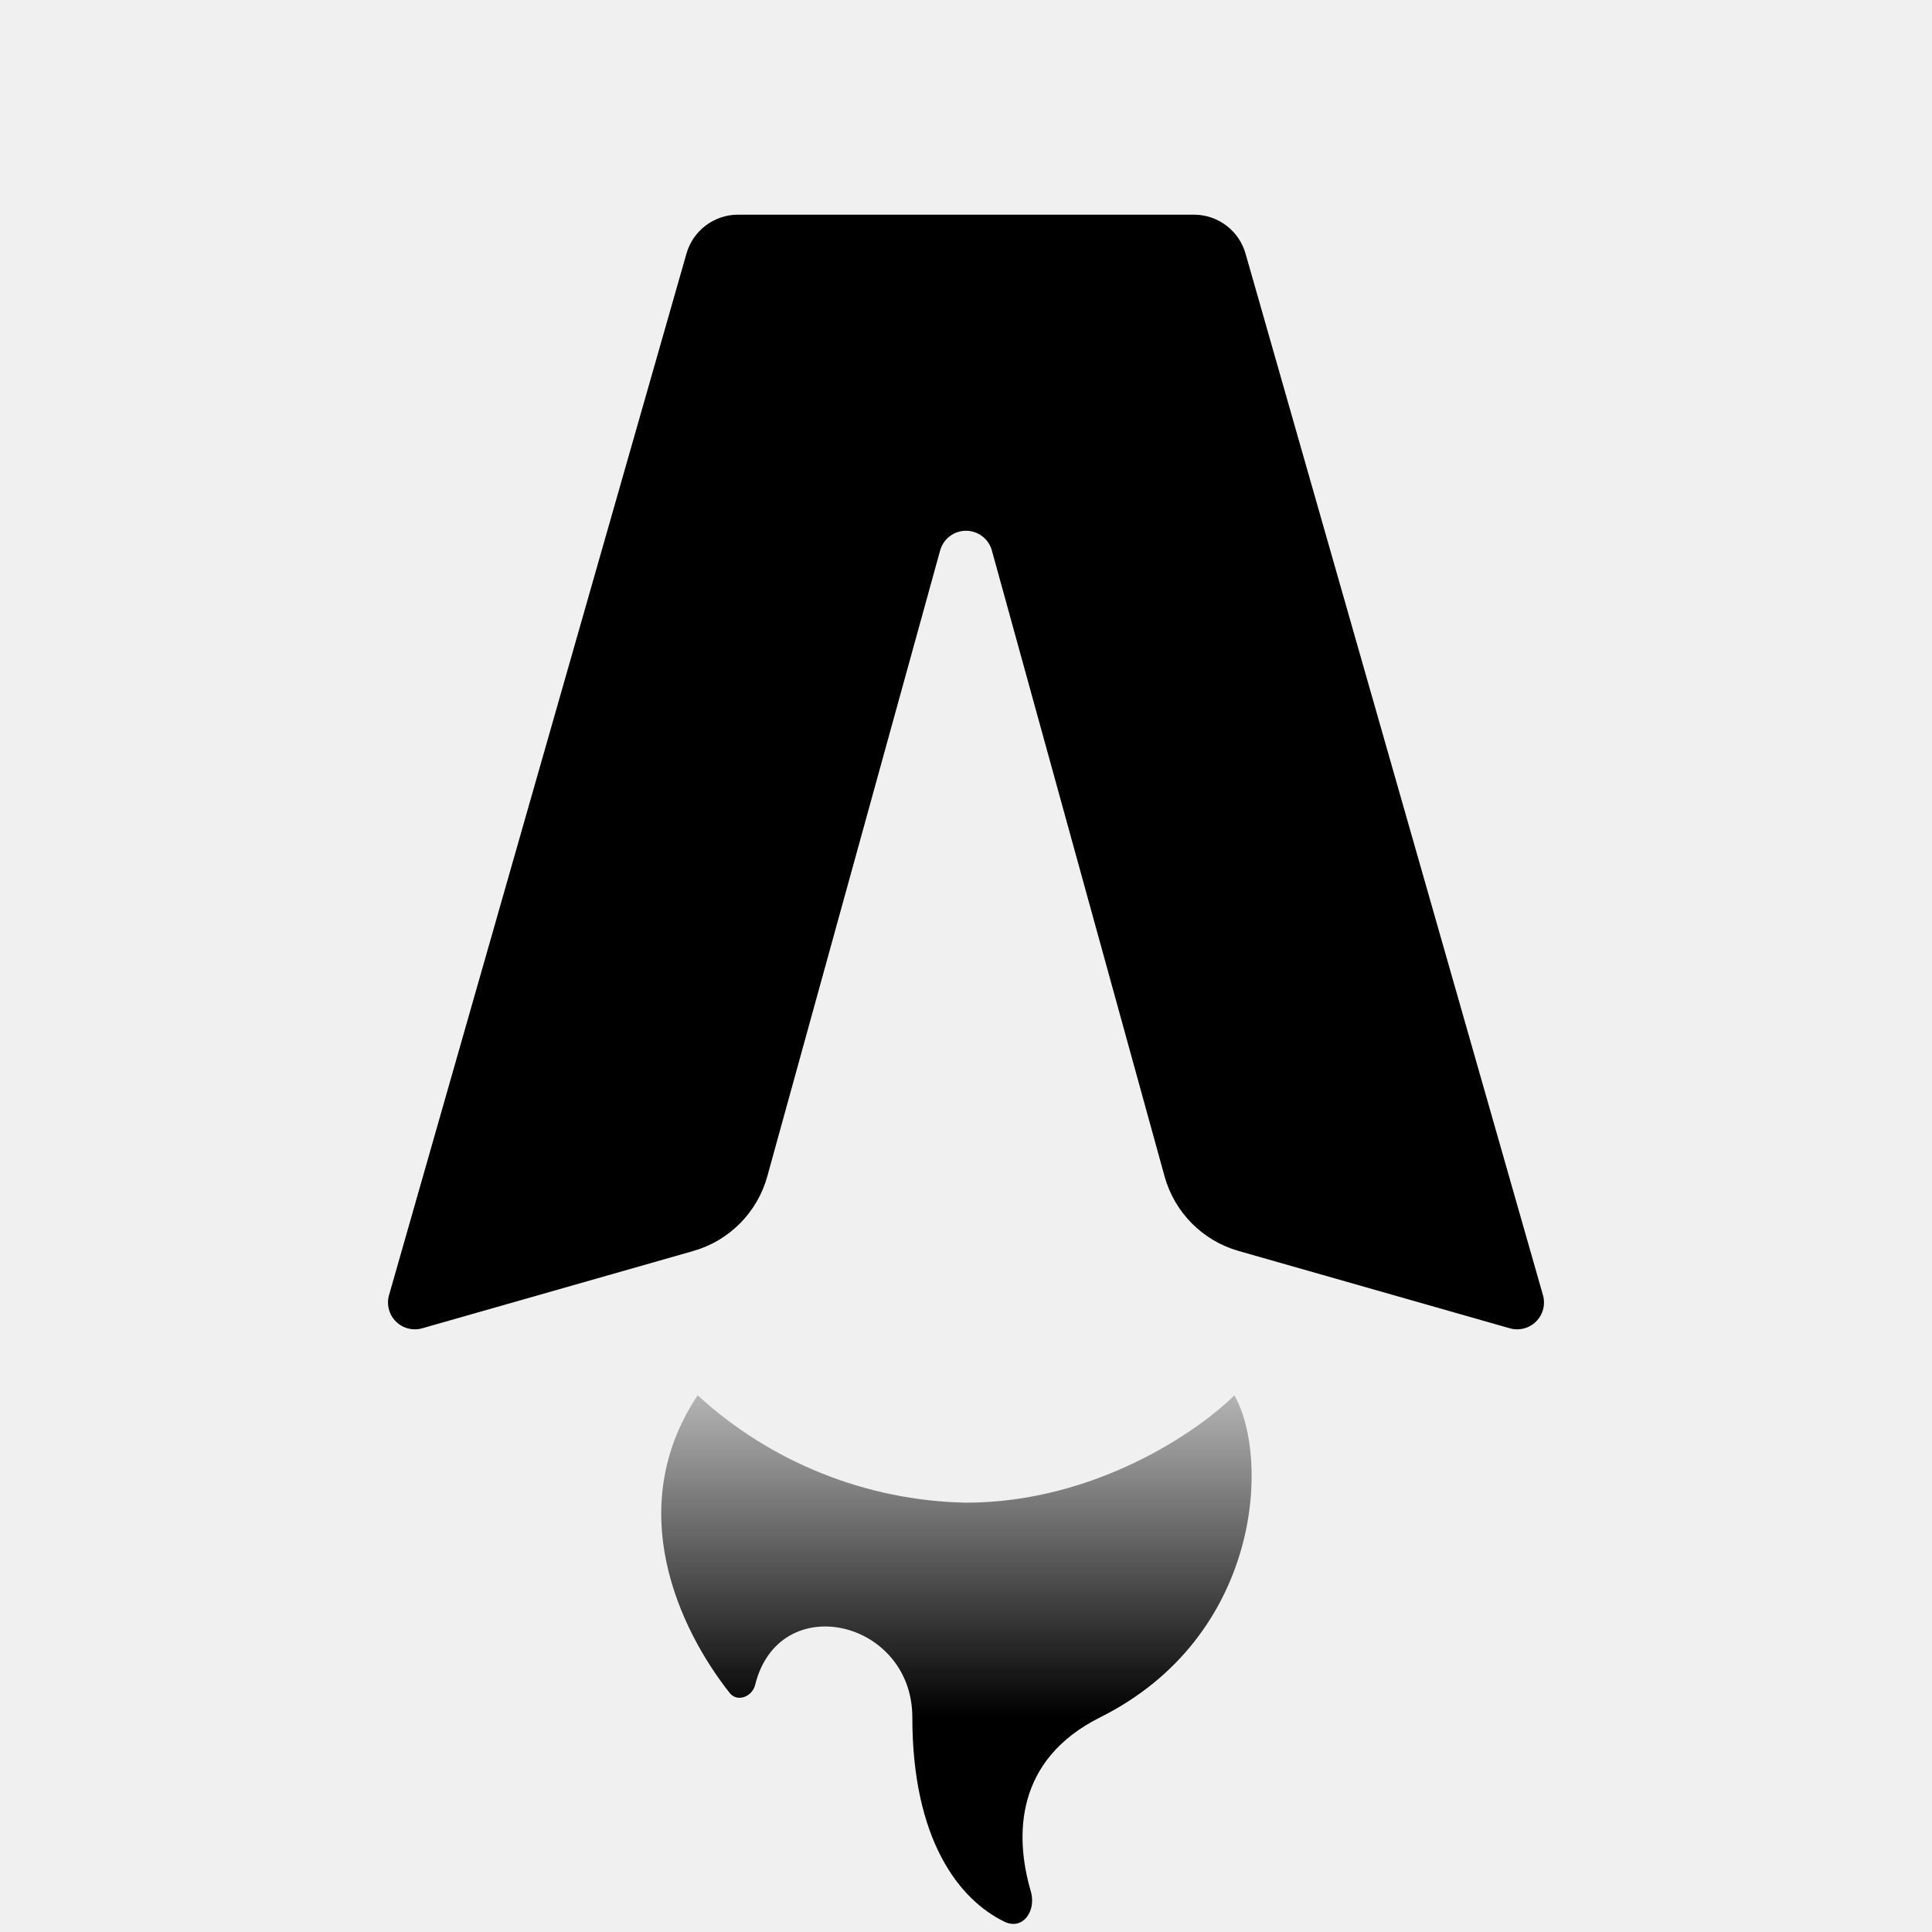
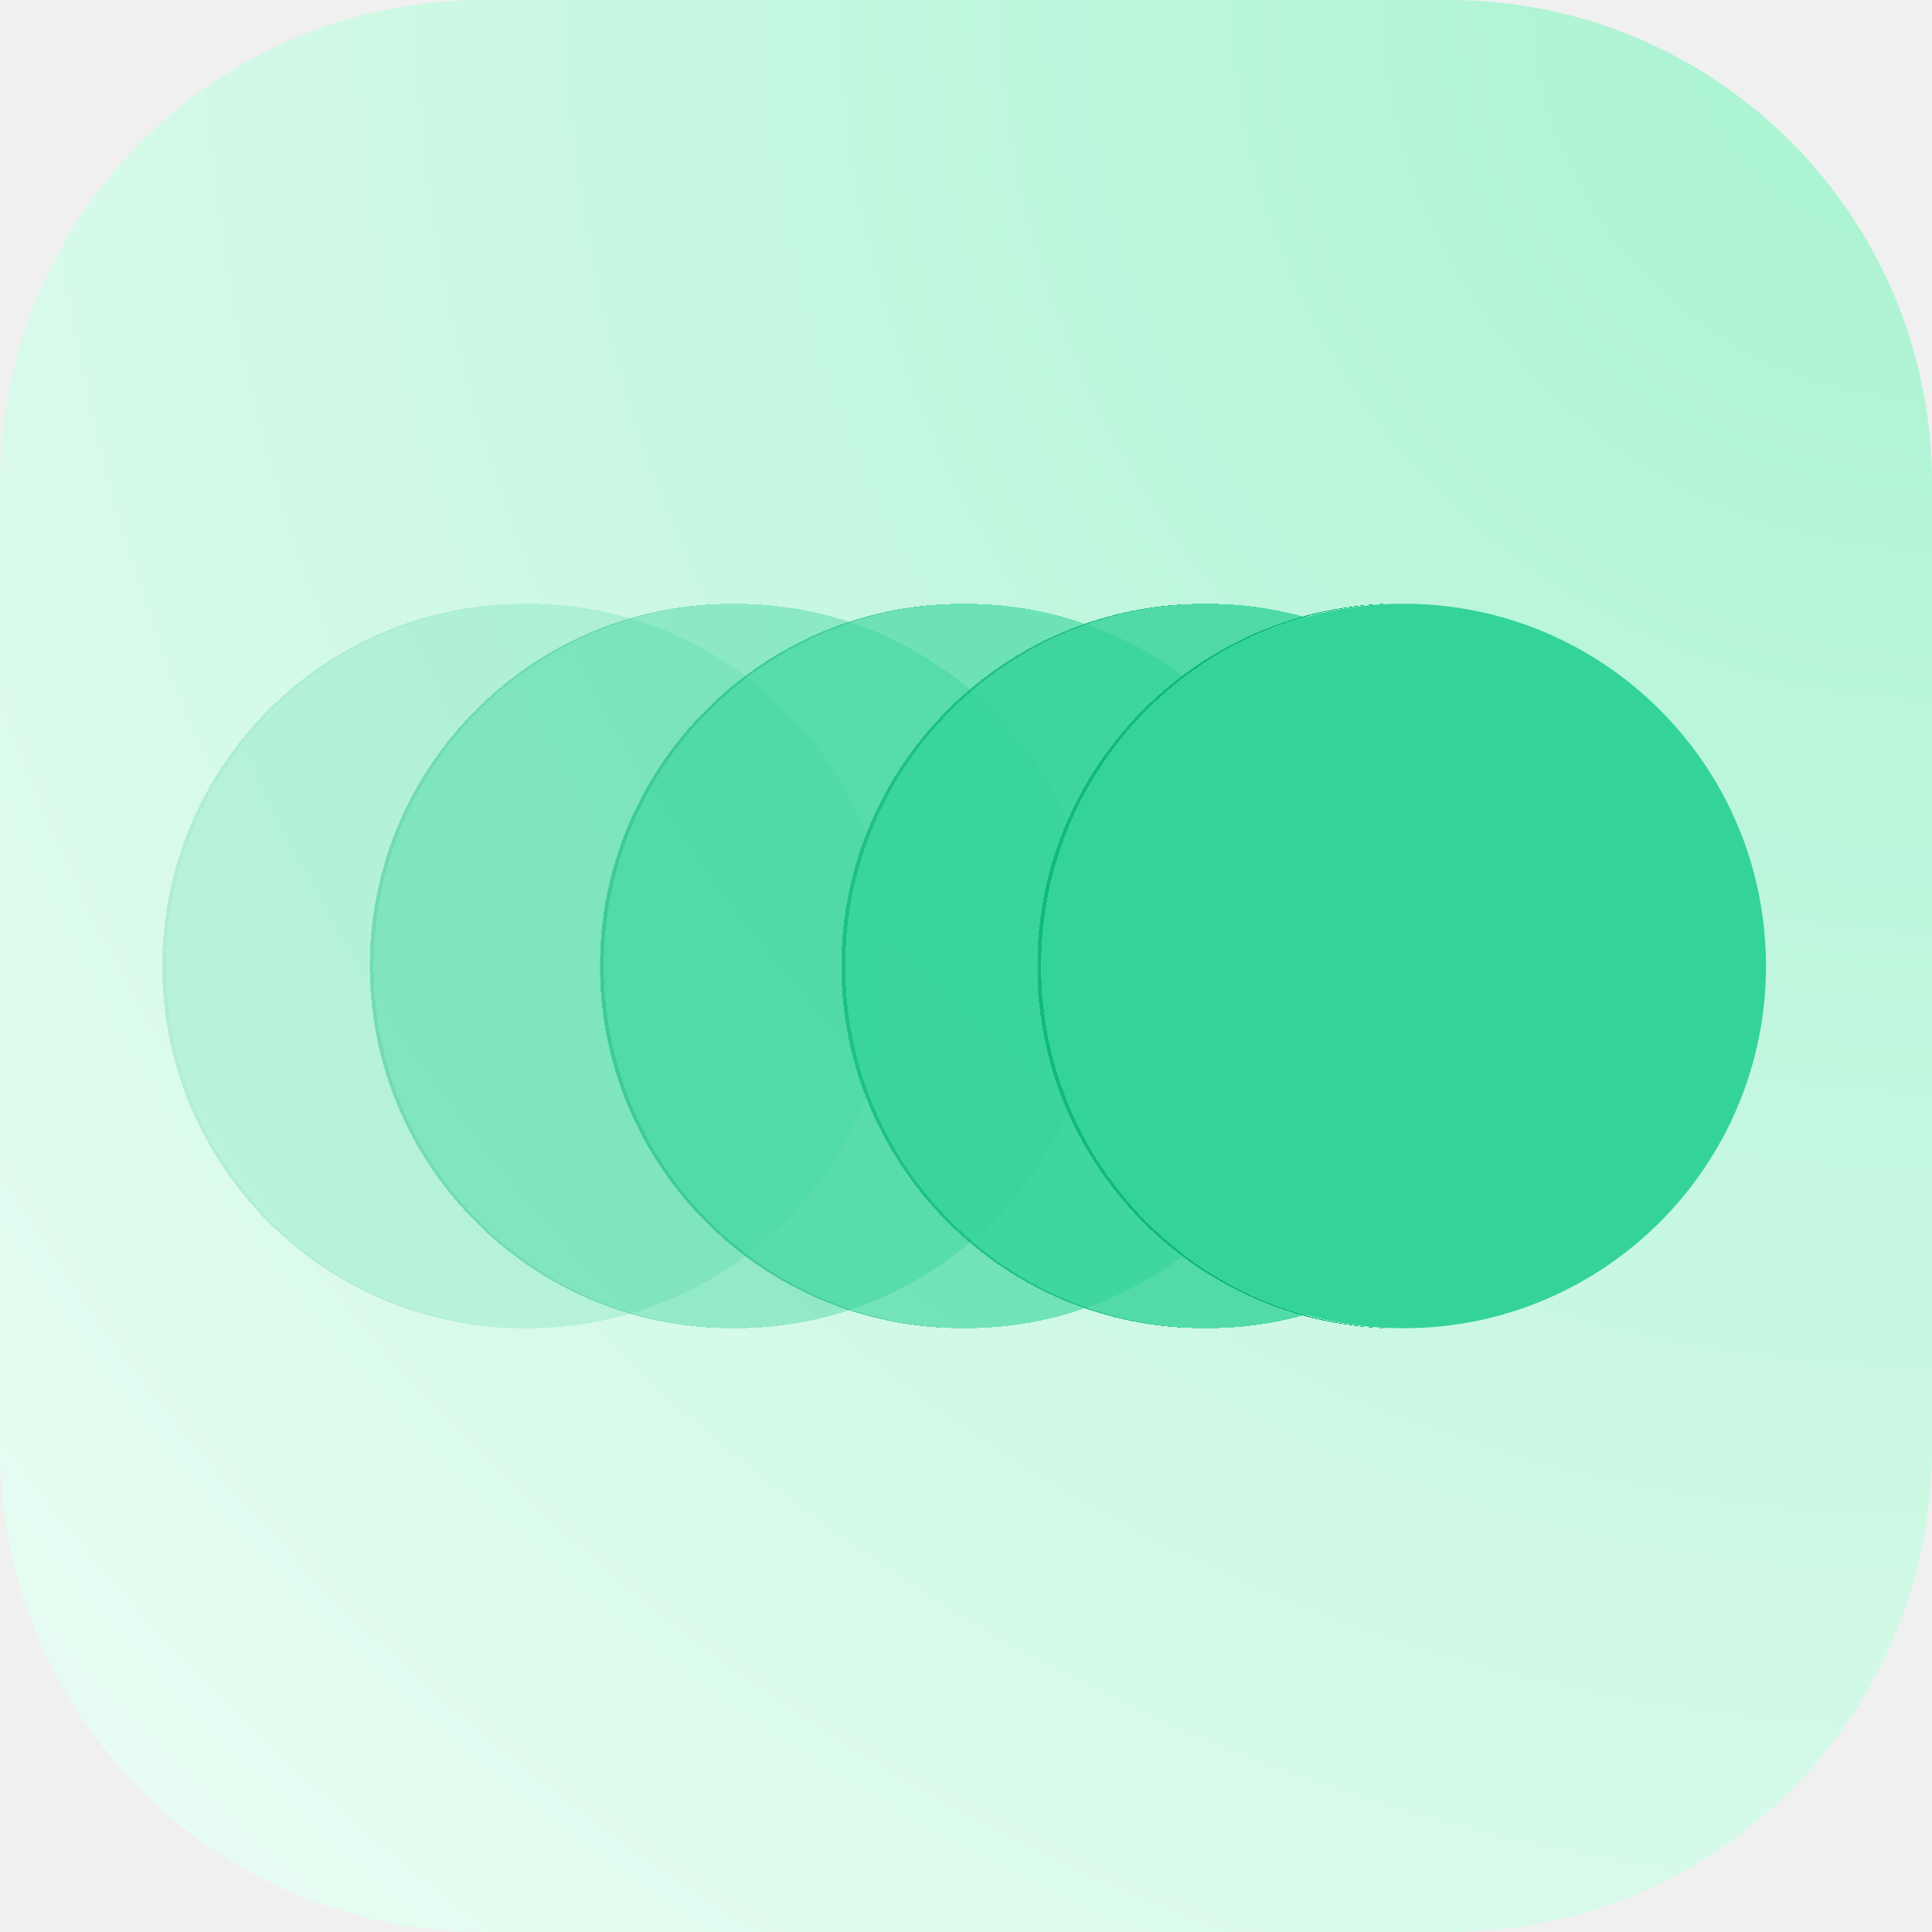
- <svg xmlns="http://www.w3.org/2000/svg" fill="none" viewBox="0 0 36 36">
-   <path fill="#000" d="M22.25 4h-8.5a1 1 0 0 0-.96.73l-5.54 19.4a.5.5 0 0 0 .62.62l5.05-1.44a2 2 0 0 0 1.38-1.4l3.22-11.66a.5.5 0 0 1 .96 0l3.22 11.67a2 2 0 0 0 1.38 1.39l5.05 1.44a.5.5 0 0 0 .62-.62l-5.54-19.4a1 1 0 0 0-.96-.73Z" />
-   <path fill="url(#gradient)" d="M18 28a7.63 7.63 0 0 1-5-2c-1.4 2.1-.35 4.35.6 5.55.14.17.41.07.47-.15.44-1.8 2.93-1.22 2.93.6 0 2.28.87 3.4 1.72 3.81.34.16.59-.2.49-.56-.31-1.05-.29-2.46 1.29-3.25 3-1.5 3.17-4.83 2.5-6-.67.67-2.6 2-5 2Z" />
+ <svg xmlns="http://www.w3.org/2000/svg" fill="none" viewBox="0 0 512 512">
+   <g clip-path="url(#a)">
+     <rect width="512" height="512" fill="url(#b)" rx="128" />
+     <g filter="url(#c)">
+       <circle cx="140" cy="256" r="96" fill="#34D399" fill-opacity=".2" shape-rendering="crispEdges" />
+     </g>
+     <g filter="url(#d)">
+       <circle cx="195" cy="256" r="96" fill="#34D399" fill-opacity=".4" shape-rendering="crispEdges" />
+     </g>
+     <g filter="url(#e)">
+       <circle cx="256" cy="256" r="96" fill="#34D399" fill-opacity=".6" shape-rendering="crispEdges" />
+     </g>
+     <g filter="url(#f)">
+       <circle cx="320" cy="256" r="96" fill="#34D399" fill-opacity=".8" shape-rendering="crispEdges" />
+     </g>
+     <g filter="url(#g)">
+       <circle cx="372" cy="256" r="96" fill="#34D399" />
+     </g>
+   </g>
  <defs>
-     <linearGradient id="gradient" x1="16" x2="16" y1="32" y2="24" gradientUnits="userSpaceOnUse">
-       <stop stop-color="#000" />
-       <stop offset="1" stop-color="#000" stop-opacity="0" />
-     </linearGradient>
+     <filter id="c" width="193" height="192" x="43" y="160" color-interpolation-filters="sRGB" filterUnits="userSpaceOnUse">
+       <feFlood flood-opacity="0" result="BackgroundImageFix" />
+       <feColorMatrix in="SourceAlpha" result="hardAlpha" values="0 0 0 0 0 0 0 0 0 0 0 0 0 0 0 0 0 0 127 0" />
+       <feOffset dx="-1" />
+       <feComposite in2="hardAlpha" operator="out" />
+       <feColorMatrix values="0 0 0 0 0.063 0 0 0 0 0.725 0 0 0 0 0.506 0 0 0 0.2 0" />
+       <feBlend in2="BackgroundImageFix" result="effect1_dropShadow_7_3" />
+       <feBlend in="SourceGraphic" in2="effect1_dropShadow_7_3" result="shape" />
+     </filter>
+     <filter id="d" width="193" height="192" x="98" y="160" color-interpolation-filters="sRGB" filterUnits="userSpaceOnUse">
+       <feFlood flood-opacity="0" result="BackgroundImageFix" />
+       <feColorMatrix in="SourceAlpha" result="hardAlpha" values="0 0 0 0 0 0 0 0 0 0 0 0 0 0 0 0 0 0 127 0" />
+       <feOffset dx="-1" />
+       <feComposite in2="hardAlpha" operator="out" />
+       <feColorMatrix values="0 0 0 0 0.063 0 0 0 0 0.725 0 0 0 0 0.506 0 0 0 0.4 0" />
+       <feBlend in2="BackgroundImageFix" result="effect1_dropShadow_7_3" />
+       <feBlend in="SourceGraphic" in2="effect1_dropShadow_7_3" result="shape" />
+     </filter>
+     <filter id="e" width="193" height="192" x="159" y="160" color-interpolation-filters="sRGB" filterUnits="userSpaceOnUse">
+       <feFlood flood-opacity="0" result="BackgroundImageFix" />
+       <feColorMatrix in="SourceAlpha" result="hardAlpha" values="0 0 0 0 0 0 0 0 0 0 0 0 0 0 0 0 0 0 127 0" />
+       <feOffset dx="-1" />
+       <feComposite in2="hardAlpha" operator="out" />
+       <feColorMatrix values="0 0 0 0 0.063 0 0 0 0 0.725 0 0 0 0 0.506 0 0 0 0.6 0" />
+       <feBlend in2="BackgroundImageFix" result="effect1_dropShadow_7_3" />
+       <feBlend in="SourceGraphic" in2="effect1_dropShadow_7_3" result="shape" />
+     </filter>
+     <filter id="f" width="193" height="192" x="223" y="160" color-interpolation-filters="sRGB" filterUnits="userSpaceOnUse">
+       <feFlood flood-opacity="0" result="BackgroundImageFix" />
+       <feColorMatrix in="SourceAlpha" result="hardAlpha" values="0 0 0 0 0 0 0 0 0 0 0 0 0 0 0 0 0 0 127 0" />
+       <feOffset dx="-1" />
+       <feComposite in2="hardAlpha" operator="out" />
+       <feColorMatrix values="0 0 0 0 0.063 0 0 0 0 0.725 0 0 0 0 0.506 0 0 0 0.8 0" />
+       <feBlend in2="BackgroundImageFix" result="effect1_dropShadow_7_3" />
+       <feBlend in="SourceGraphic" in2="effect1_dropShadow_7_3" result="shape" />
+     </filter>
+     <filter id="g" width="193" height="192" x="275" y="160" color-interpolation-filters="sRGB" filterUnits="userSpaceOnUse">
+       <feFlood flood-opacity="0" result="BackgroundImageFix" />
+       <feColorMatrix in="SourceAlpha" result="hardAlpha" values="0 0 0 0 0 0 0 0 0 0 0 0 0 0 0 0 0 0 127 0" />
+       <feOffset dx="-1" />
+       <feComposite in2="hardAlpha" operator="out" />
+       <feColorMatrix values="0 0 0 0 0.063 0 0 0 0 0.725 0 0 0 0 0.506 0 0 0 1 0" />
+       <feBlend in2="BackgroundImageFix" result="effect1_dropShadow_7_3" />
+       <feBlend in="SourceGraphic" in2="effect1_dropShadow_7_3" result="shape" />
+     </filter>
+     <radialGradient id="b" cx="0" cy="0" r="1" gradientTransform="rotate(135 256 106.039) scale(724.077)" gradientUnits="userSpaceOnUse">
+       <stop stop-color="#A7F3D0" />
+       <stop offset="1" stop-color="#ECFDF5" />
+     </radialGradient>
+     <clipPath id="a">
+       <path fill="#fff" d="M0 0h512v512H0z" />
+     </clipPath>
  </defs>
-   <style>
-     @media (prefers-color-scheme:dark){:root{filter:invert(100%)}}
-   </style>
</svg>
